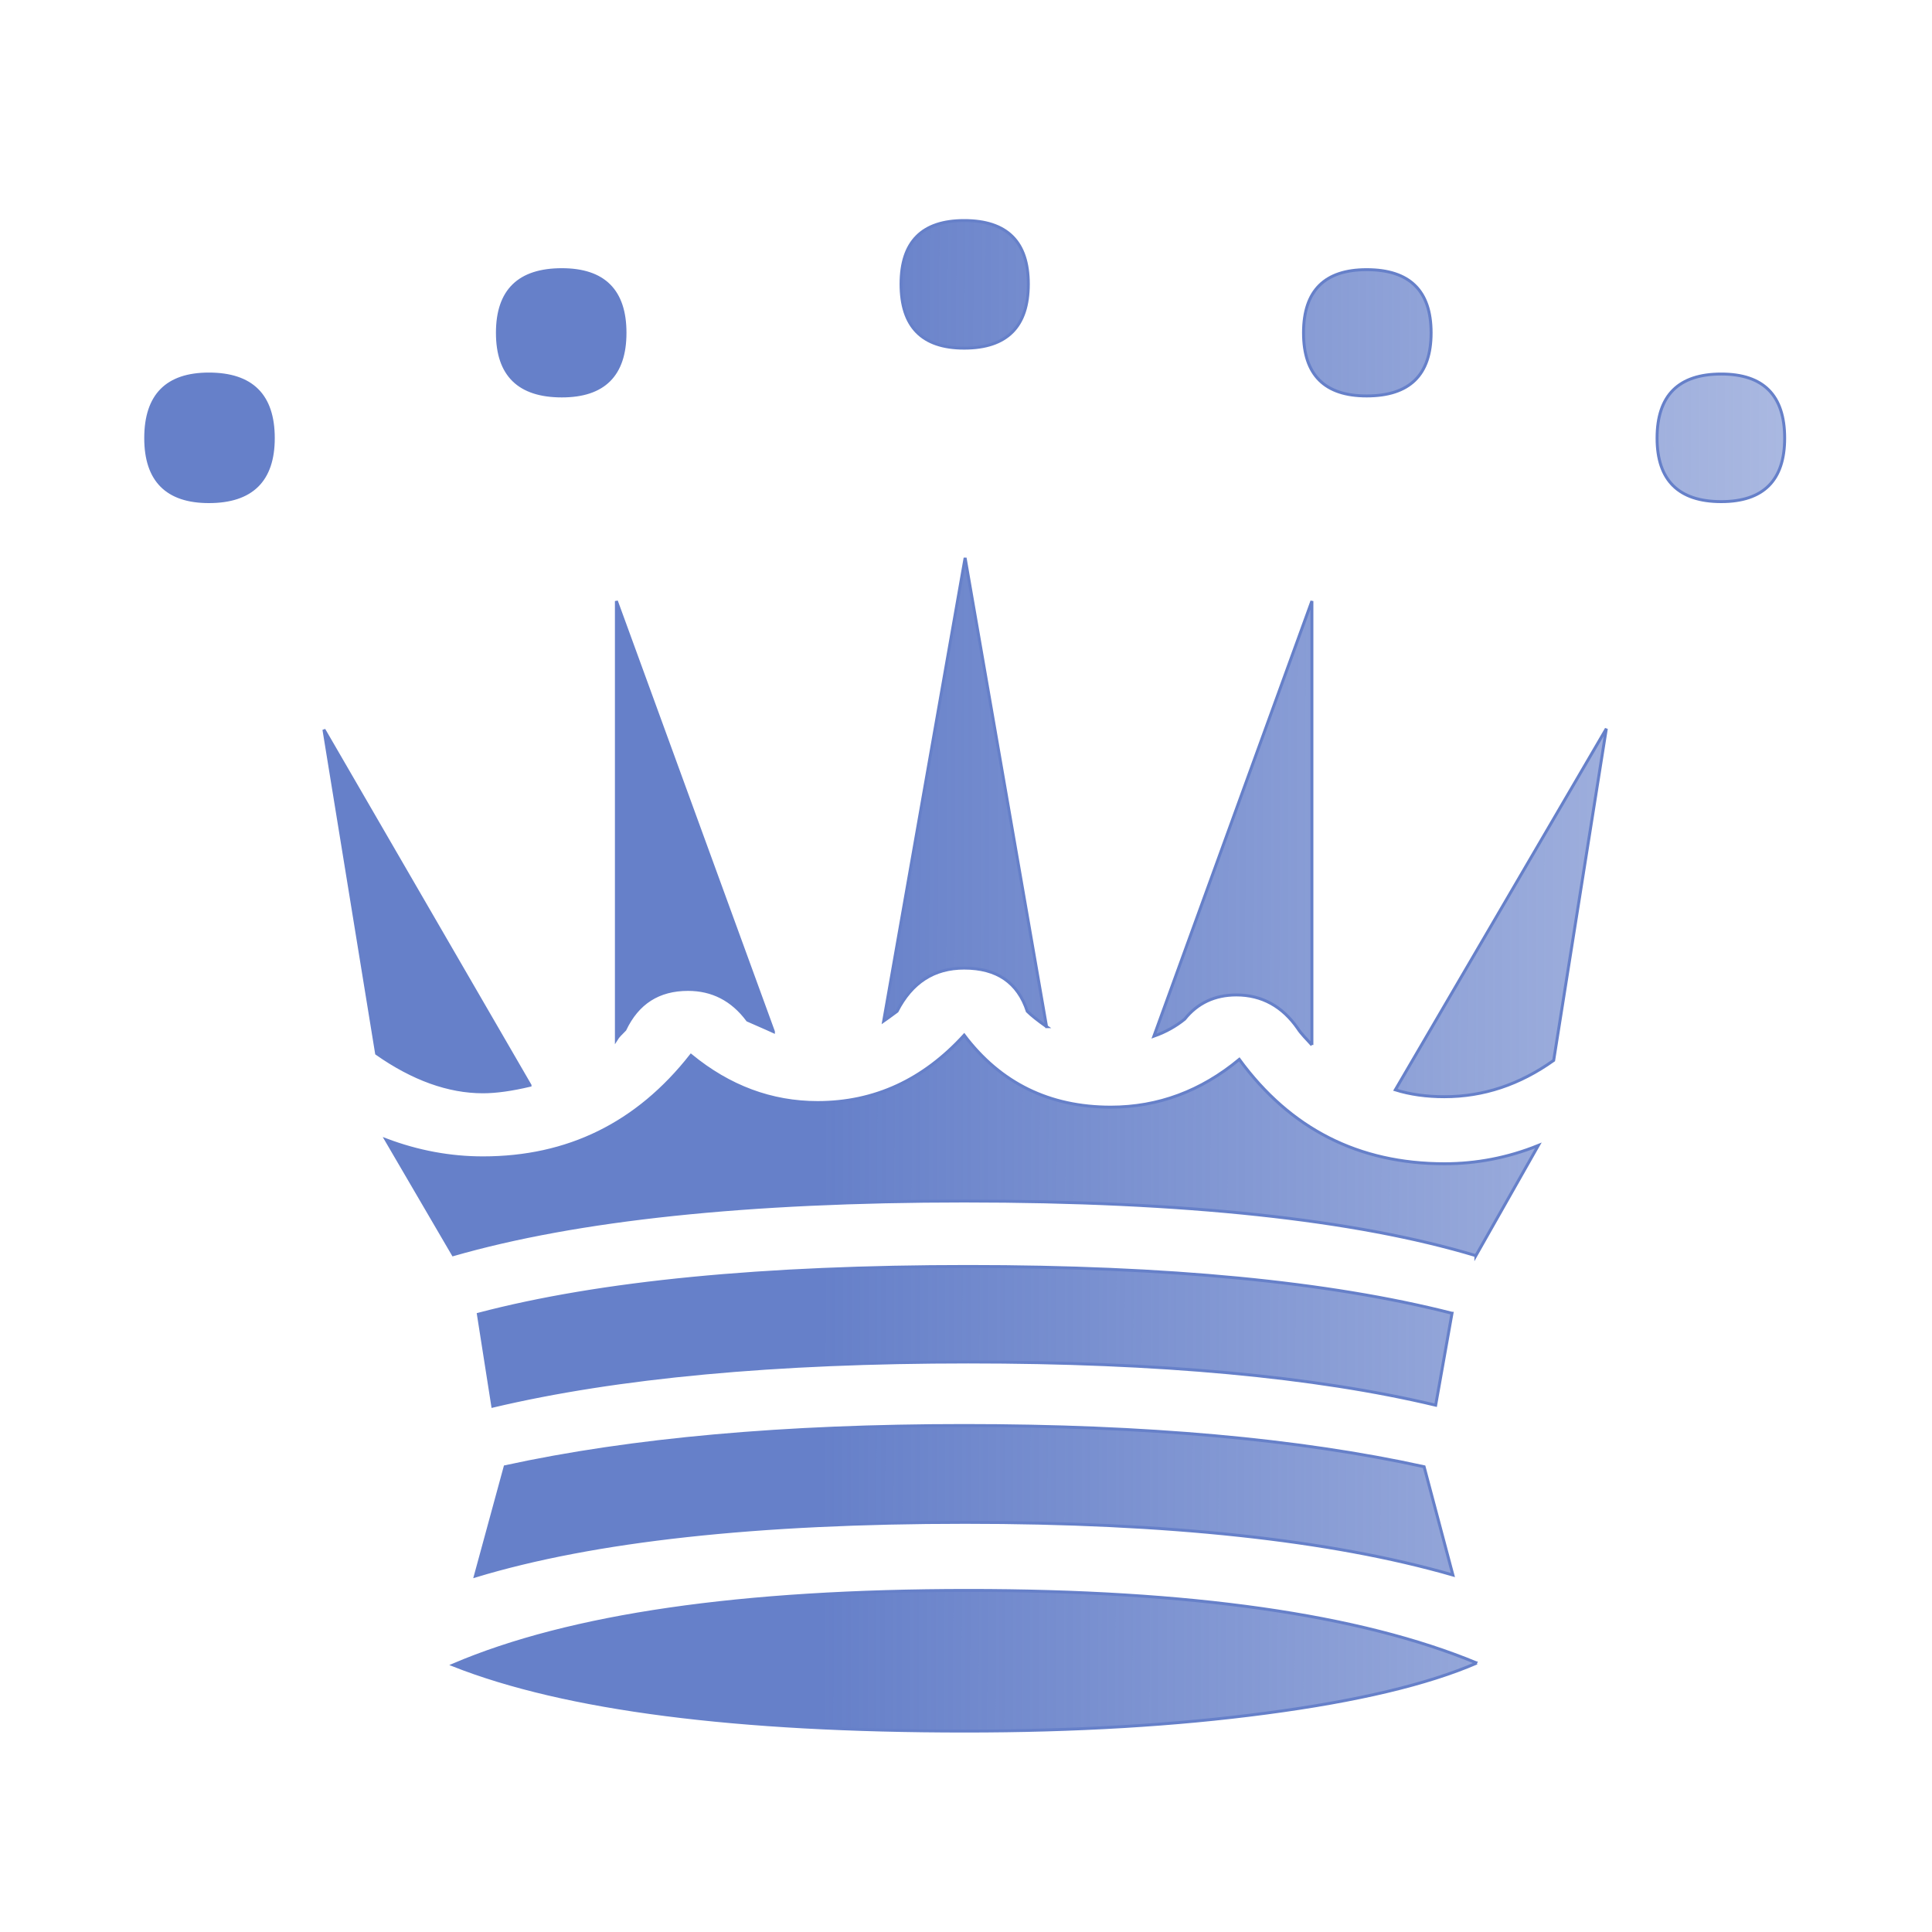
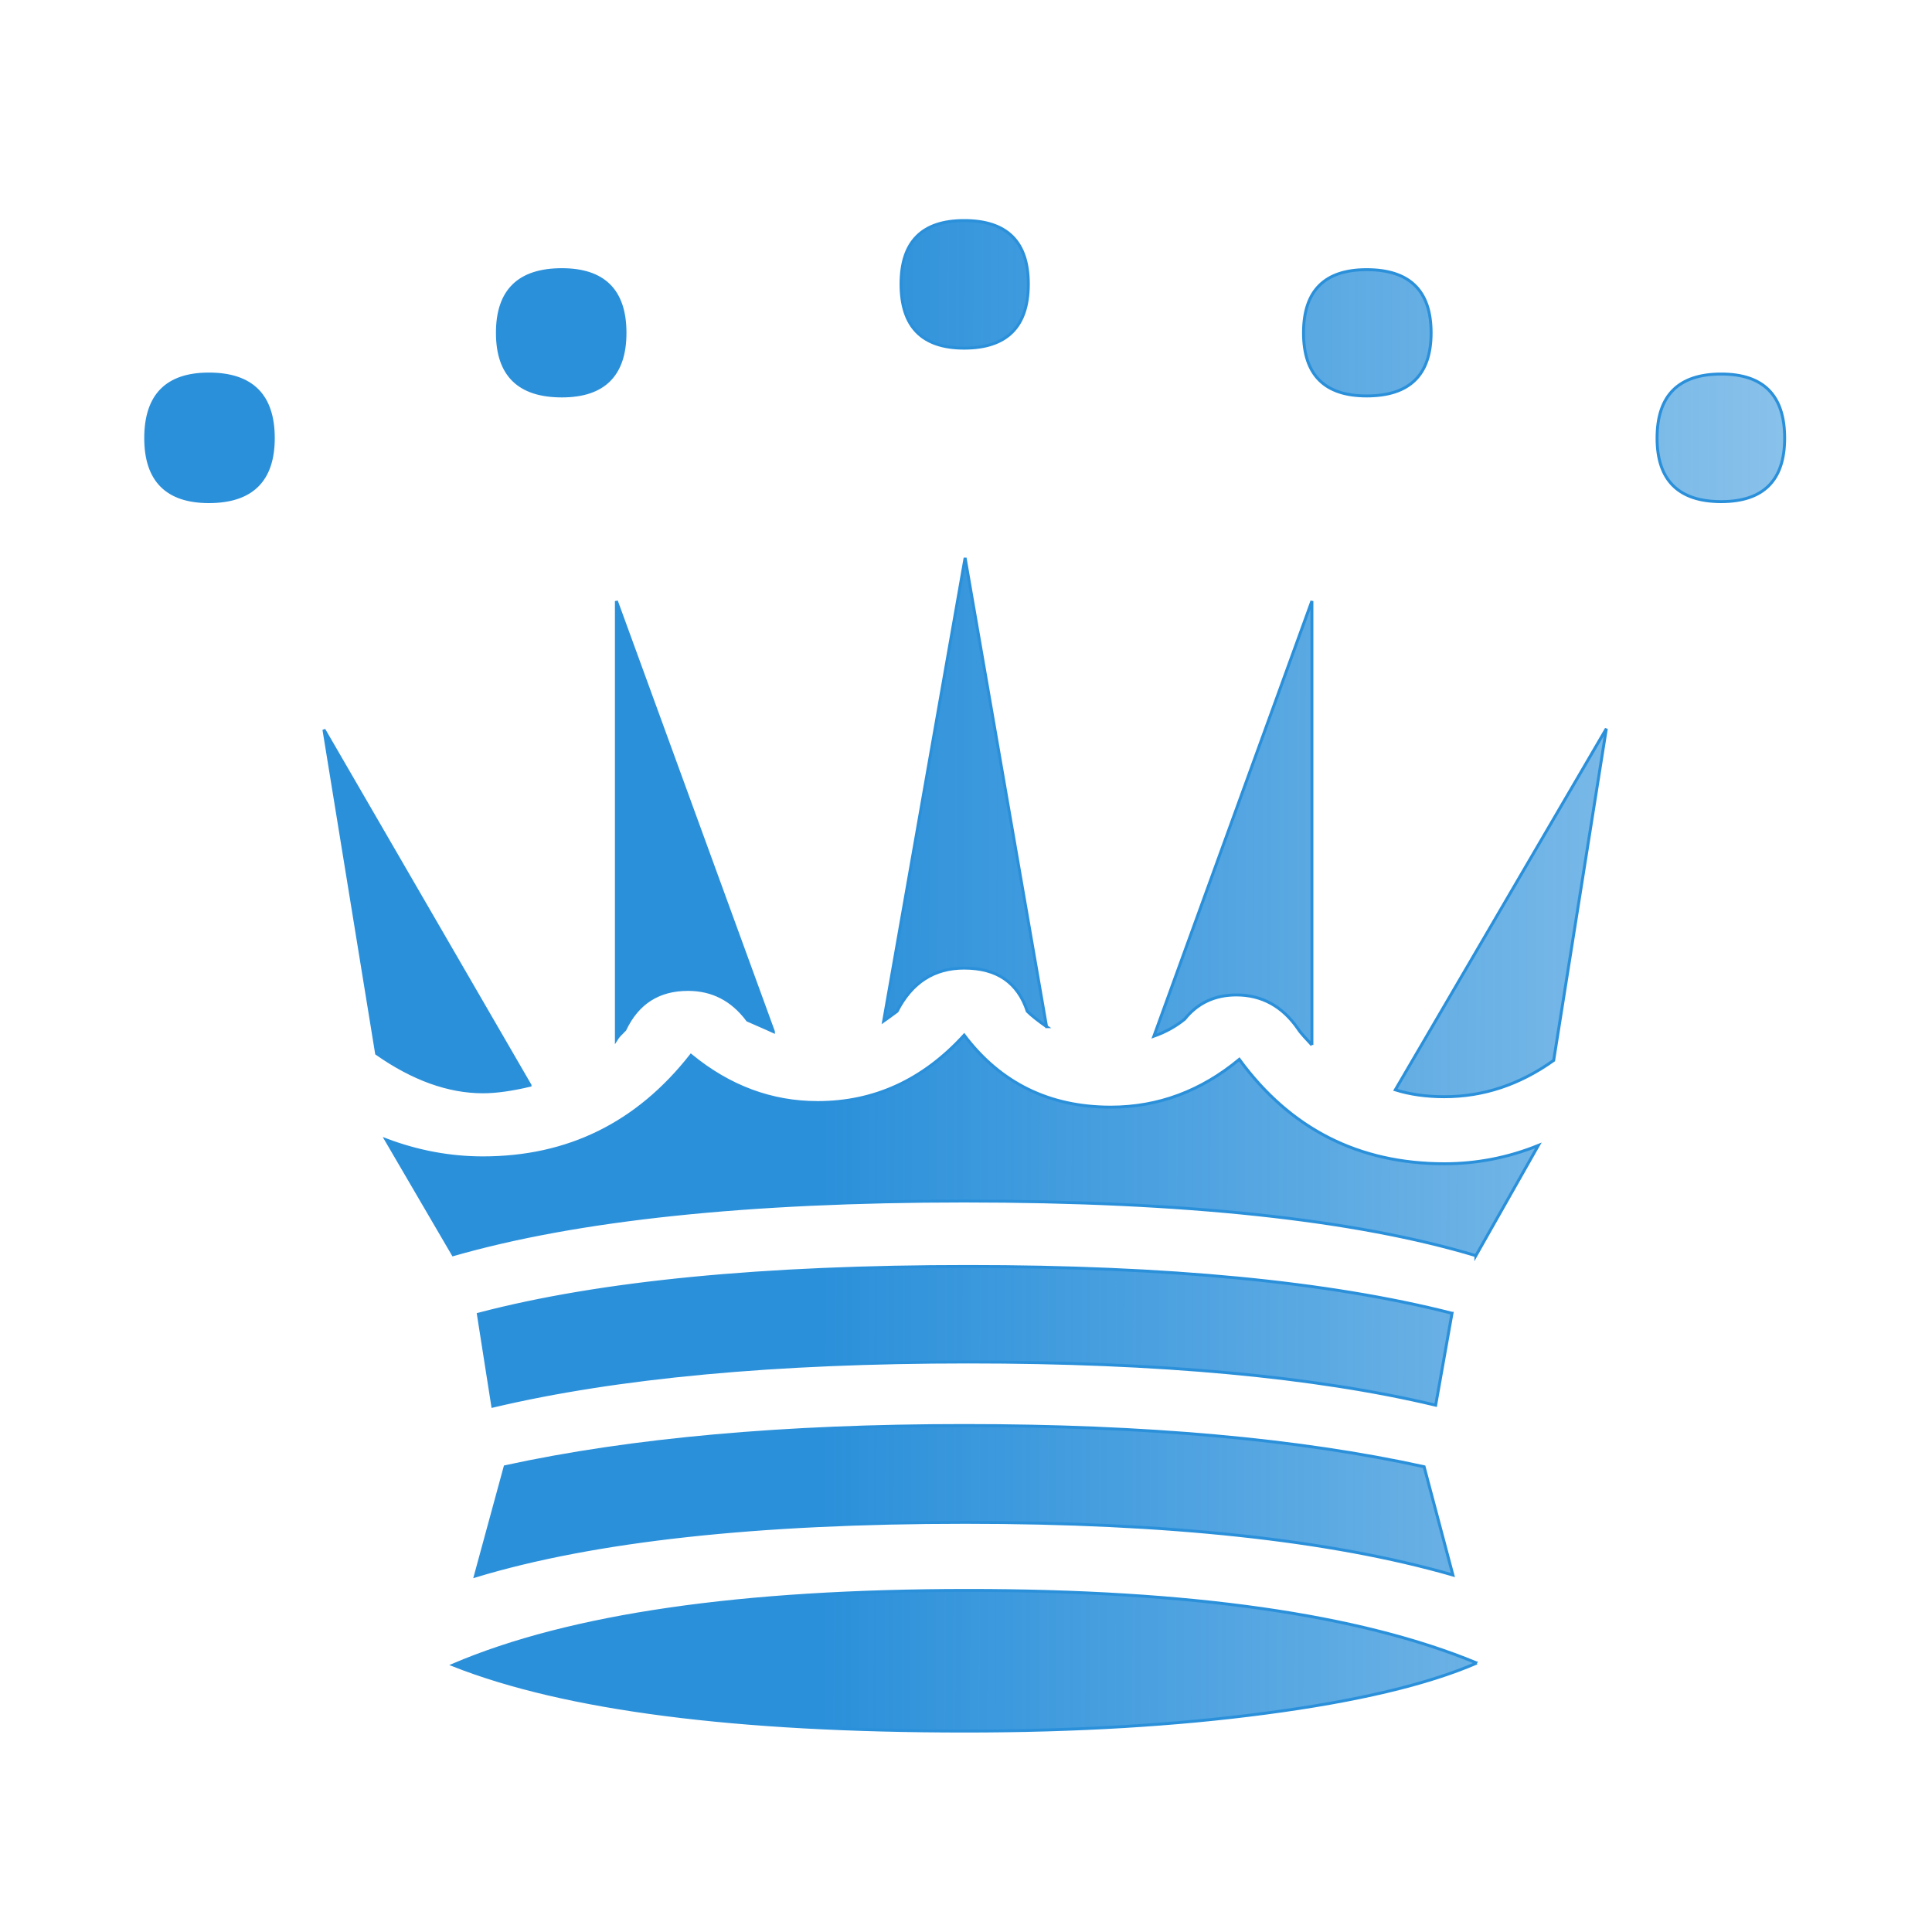
<svg xmlns="http://www.w3.org/2000/svg" width="177.17" height="177.17" shape-rendering="geometricPrecision" image-rendering="optimizeQuality" fill-rule="evenodd" clip-rule="evenodd" viewBox="0 0 50 50">
  <defs>
    <linearGradient id="0" x1="21.253" y1="37.22" x2="77.64" y2="37.35" gradientUnits="userSpaceOnUse">
-       <stop stop-color="#6680C9" />
-       <stop offset="1" stop-color="#6680C9" stop-opacity="0" />
+       <stop stop-color="#2B90DA" />
+       <stop offset="1" stop-color="#2B90DA" stop-opacity="0" />
    </linearGradient>
  </defs>
-   <g stroke="#6680C9" stroke-width=".076">
+   <g stroke="#2B90DA" stroke-width=".076">
    <path fill="url(#0)" d="m38.22 43.04c-3.02-1.253-7.417-1.88-13.166-1.88-5.876 0-10.312.643-13.327 1.93 2.896 1.143 7.315 1.71 13.25 1.71 2.845 0 5.444-.152 7.798-.466 2.362-.313 4.174-.745 5.444-1.295zm-13.267-34.03c1.109 0 1.66-.559 1.66-1.659 0-1.092-.55-1.643-1.66-1.643-1.092 0-1.634.55-1.634 1.643 0 1.101.542 1.659 1.634 1.659zm12.624 24.977c-3.192-.813-7.366-1.211-12.522-1.211-5.292 0-9.517.406-12.675 1.236l.373 2.379c3.217-.762 7.324-1.143 12.302-1.143 4.944 0 8.975.373 12.1 1.118l.423-2.379zm.618-1.49l1.617-2.853c-.796.322-1.609.474-2.43.474-2.218 0-3.988-.897-5.309-2.701-.991.821-2.1 1.236-3.327 1.236-1.583 0-2.853-.618-3.793-1.863-1.058 1.16-2.32 1.744-3.793 1.744-1.194 0-2.286-.406-3.277-1.219-1.389 1.77-3.183 2.65-5.385 2.65-.838 0-1.676-.152-2.506-.466l1.736 2.972c3.209-.923 7.62-1.389 13.225-1.389 5.706 0 10.118.474 13.242 1.414zm-11.11-5.927l-2.108-12.133-2.108 11.989c.051-.034.161-.119.347-.254.381-.745.957-1.118 1.736-1.118.847 0 1.389.372 1.634 1.118.102.102.271.237.5.398zm6.867.474v-11.489l-4.089 11.261c.313-.11.576-.262.796-.44.33-.415.779-.627 1.338-.627.66 0 1.194.296 1.592.872.042.068.102.136.169.212.068.076.136.144.195.212zm-13.936-.347l-4.064-11.142v11.337c.042-.068.119-.144.22-.245.33-.694.872-1.041 1.634-1.041.627 0 1.143.262 1.541.796.449.195.669.296.669.296zm-6.299 1.389l-5.334-9.203 1.363 8.382c.94.66 1.863.991 2.752.991.347 0 .754-.059 1.219-.169zm22.394.119c.381.119.804.178 1.27.178 1.01 0 1.947-.313 2.828-.94l1.363-8.585-5.461 9.347zm1.49 12.556l-.745-2.802c-3.243-.711-7.205-1.067-11.904-1.067-4.648 0-8.611.356-11.879 1.067l-.771 2.828c3.073-.931 7.298-1.389 12.675-1.389 5.241 0 9.449.449 12.624 1.363zm-23.06-30.514c1.084 0 1.634-.542 1.634-1.634 0-1.092-.55-1.634-1.634-1.634-1.109 0-1.668.542-1.668 1.634 0 1.092.559 1.634 1.668 1.634zm20.828 0c1.109 0 1.668-.542 1.668-1.634 0-1.092-.559-1.634-1.668-1.634-1.084 0-1.634.542-1.634 1.634 0 1.092.55 1.634 1.634 1.634zm-29.964 2.735c1.109 0 1.668-.55 1.668-1.643 0-1.109-.559-1.659-1.668-1.659-1.084 0-1.634.55-1.634 1.659 0 1.092.55 1.643 1.634 1.643zm39.14 0c1.092 0 1.642-.55 1.642-1.643 0-1.109-.55-1.659-1.642-1.659-1.101 0-1.66.55-1.66 1.659 0 1.092.559 1.643 1.66 1.643z" />
  </g>
</svg>
